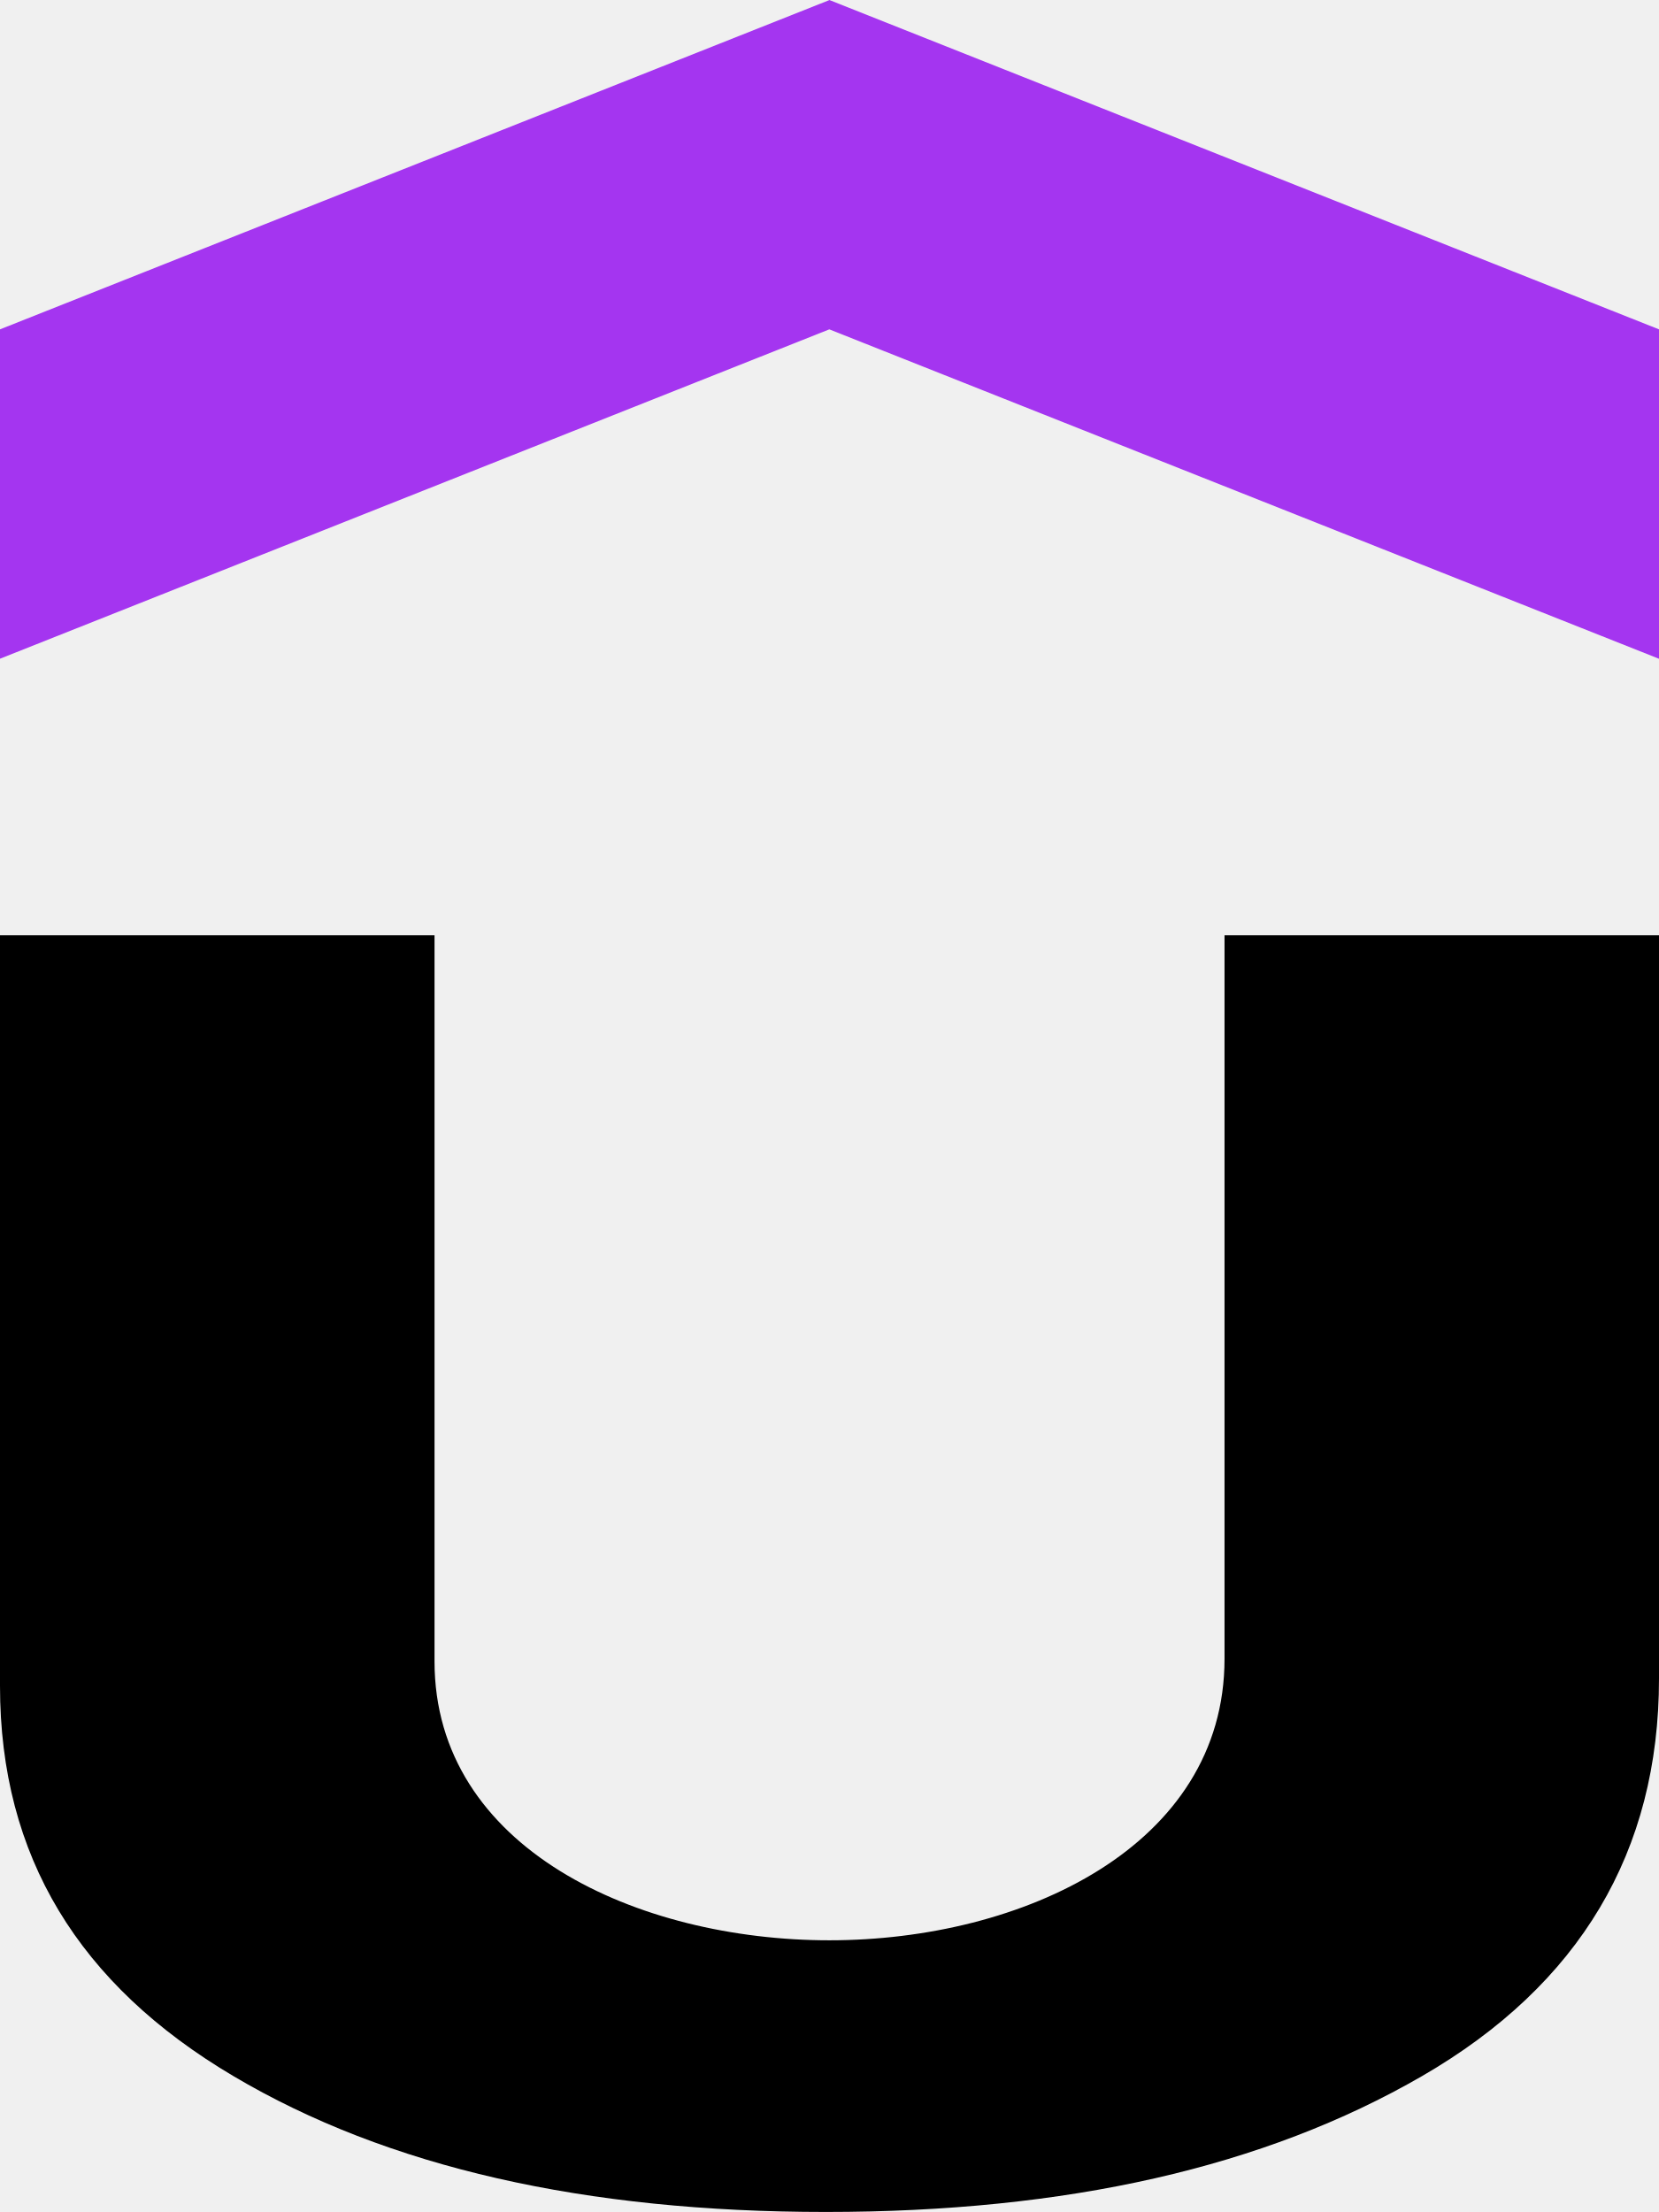
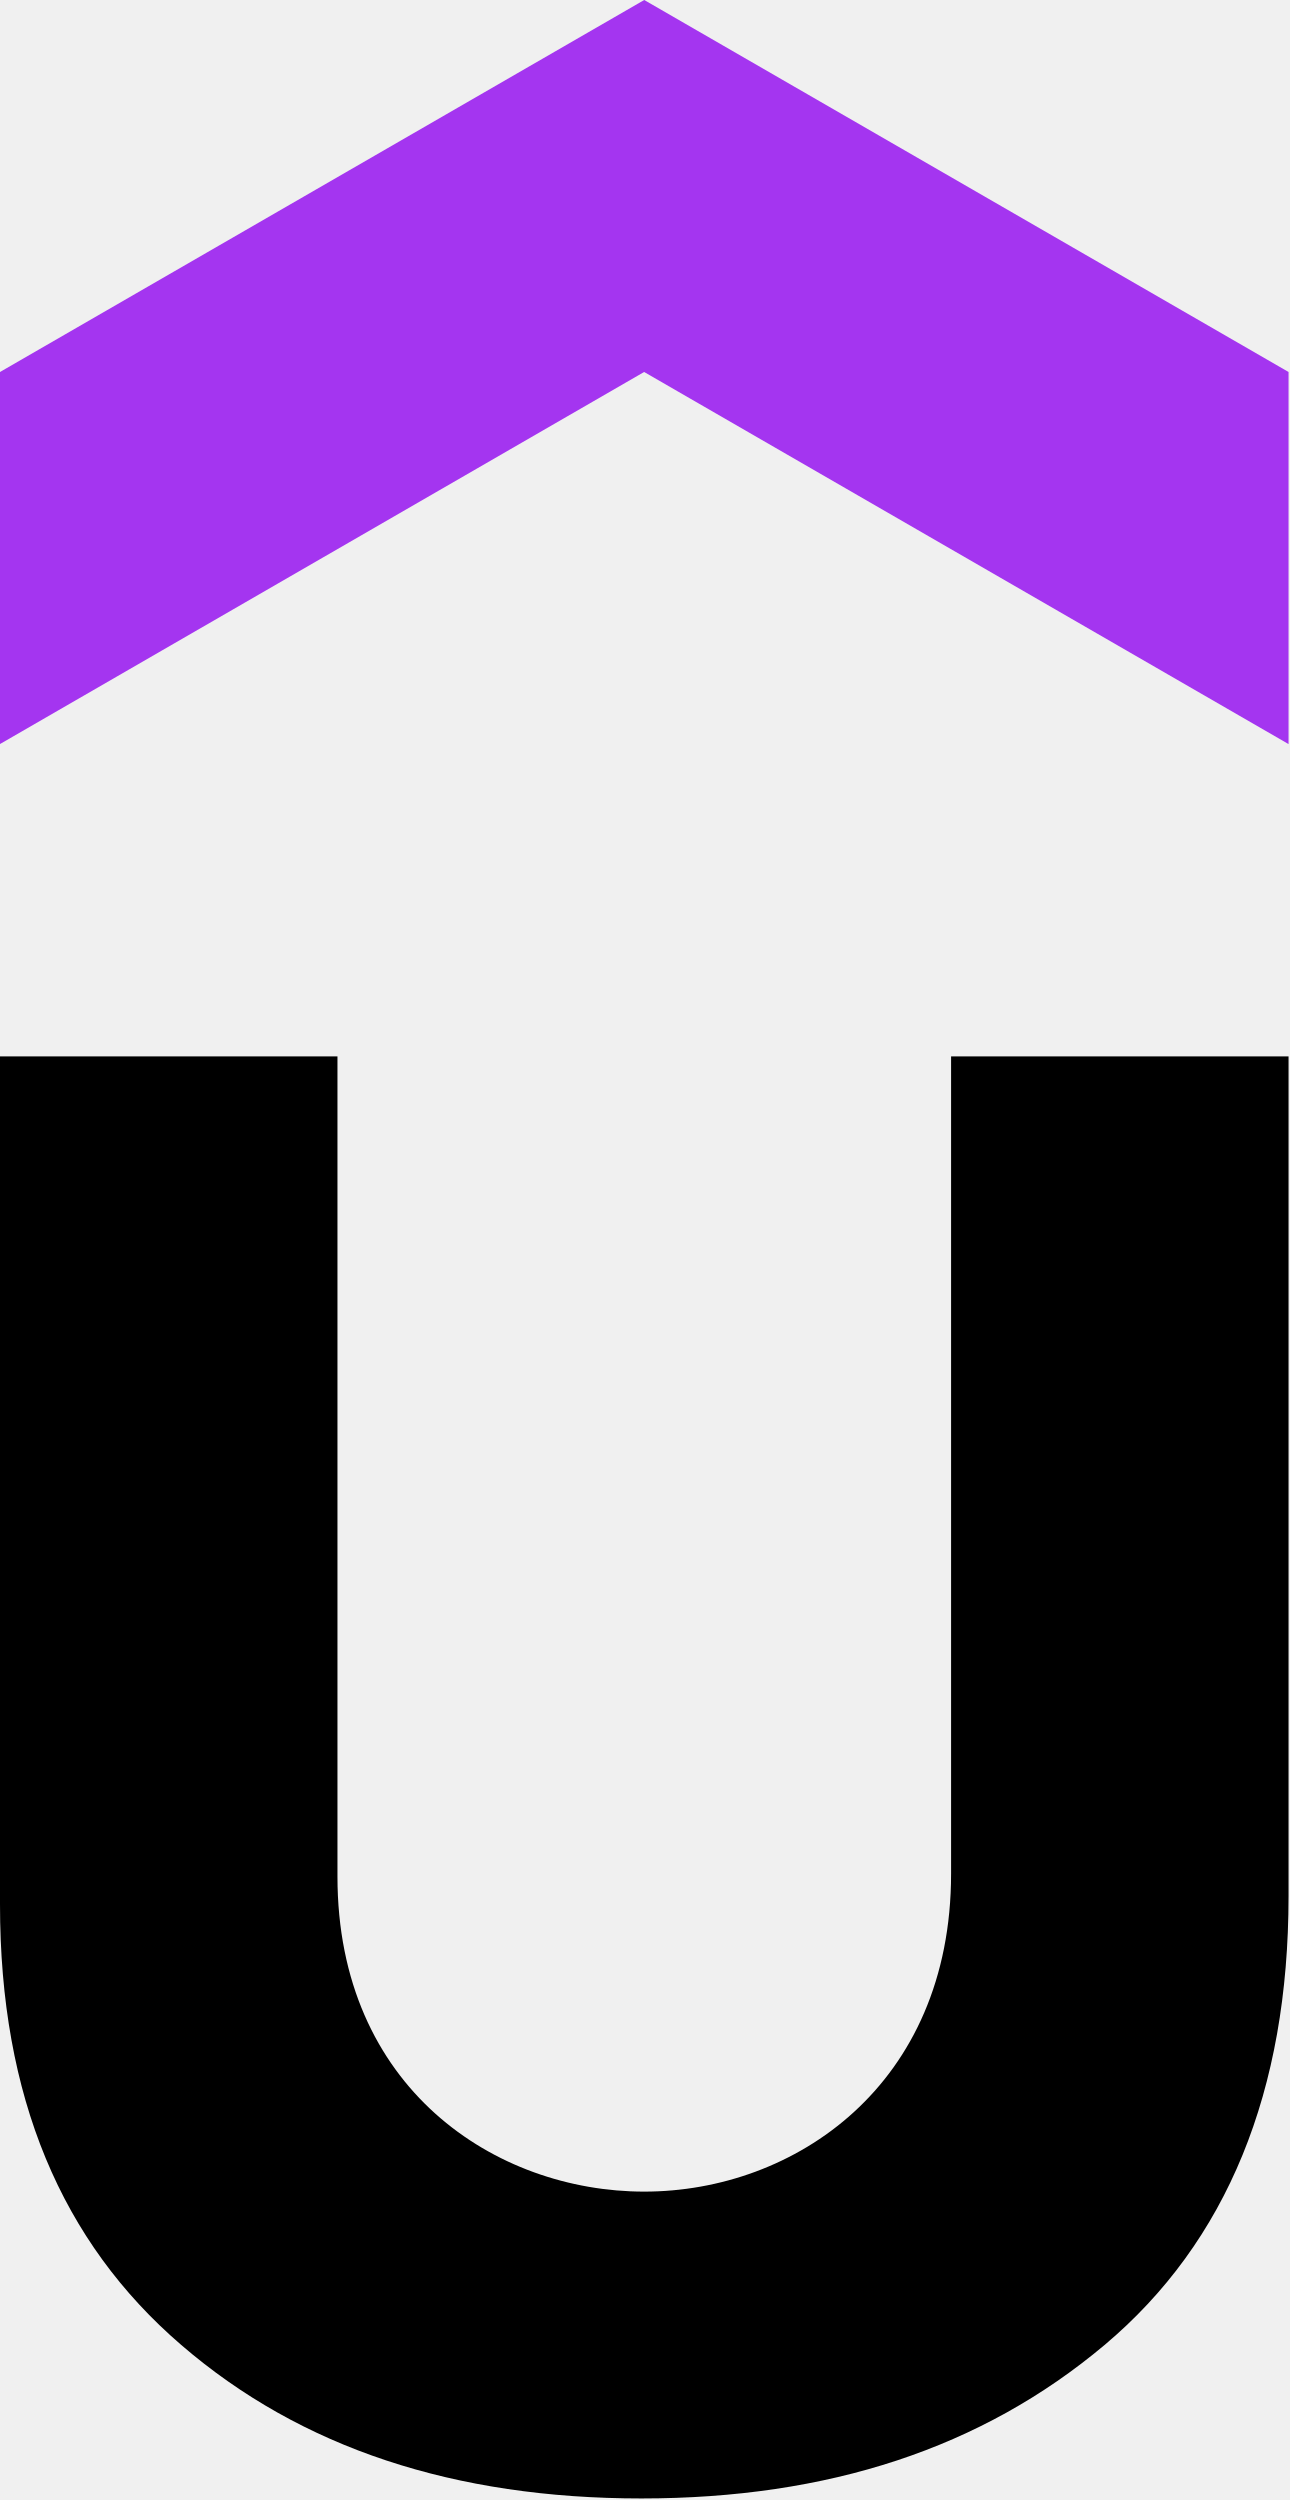
- <svg xmlns="http://www.w3.org/2000/svg" width="36" height="48" viewBox="0 0 36 48" fill="none">
-   <g clip-path="url(#clip0_301_2)">
-     <path d="M35.997 14.294L17.996 7.147L0 14.294V7.147L17.999 0.001L36 7.147V14.294H35.997Z" fill="#A435F0" />
-     <path d="M0 20.296H9.429V36.049C9.429 40.119 13.848 42.104 17.999 42.104C22.185 42.104 26.572 40.066 26.572 35.995V20.296H36V36.425C36 40.174 34.286 43.067 30.858 45.051C27.428 47.034 23.143 47.999 17.919 47.999C12.7 47.999 8.414 47.035 5.065 45.051C1.714 43.069 0 40.283 0 36.585V20.296Z" fill="black" />
-   </g>
-   <defs>
-     <clipPath id="clip0_301_2">
-       <rect width="36" height="48" fill="white" />
-     </clipPath>
-   </defs>
+ <svg xmlns="http://www.w3.org/2000/svg" version="1.2" baseProfile="tiny-ps" viewBox="0 0 795 1541" width="795" height="1541">
+   <style>
+ 		tspan { white-space:pre }
+ 		.shp0 { fill: #a435f0 } 
+ 		.shp1 { fill: #000000 } 
+ 	</style>
+   <path id="Layer" class="shp0" d="M794.2 458.62L397.04 229.29L0 458.62L0 229.29L397.1 0L794.26 229.29L794.26 458.62L794.2 458.62Z" />
+   <path id="Layer" fill-rule="evenodd" class="shp1" d="M208.01 651.17L208.01 1156.65C208.01 1287.25 305.54 1350.91 397.1 1350.91C489.49 1350.91 586.25 1285.55 586.25 1154.89L586.25 651.17L794.26 651.17L794.26 1168.7C794.26 1288.98 756.45 1381.81 680.83 1445.47C605.11 1509.09 510.6 1540.05 395.37 1540.05C280.2 1540.05 185.62 1509.12 111.76 1445.47C37.81 1381.87 0 1292.48 0 1173.84L0 651.17L208.01 651.17Z" />
</svg>
